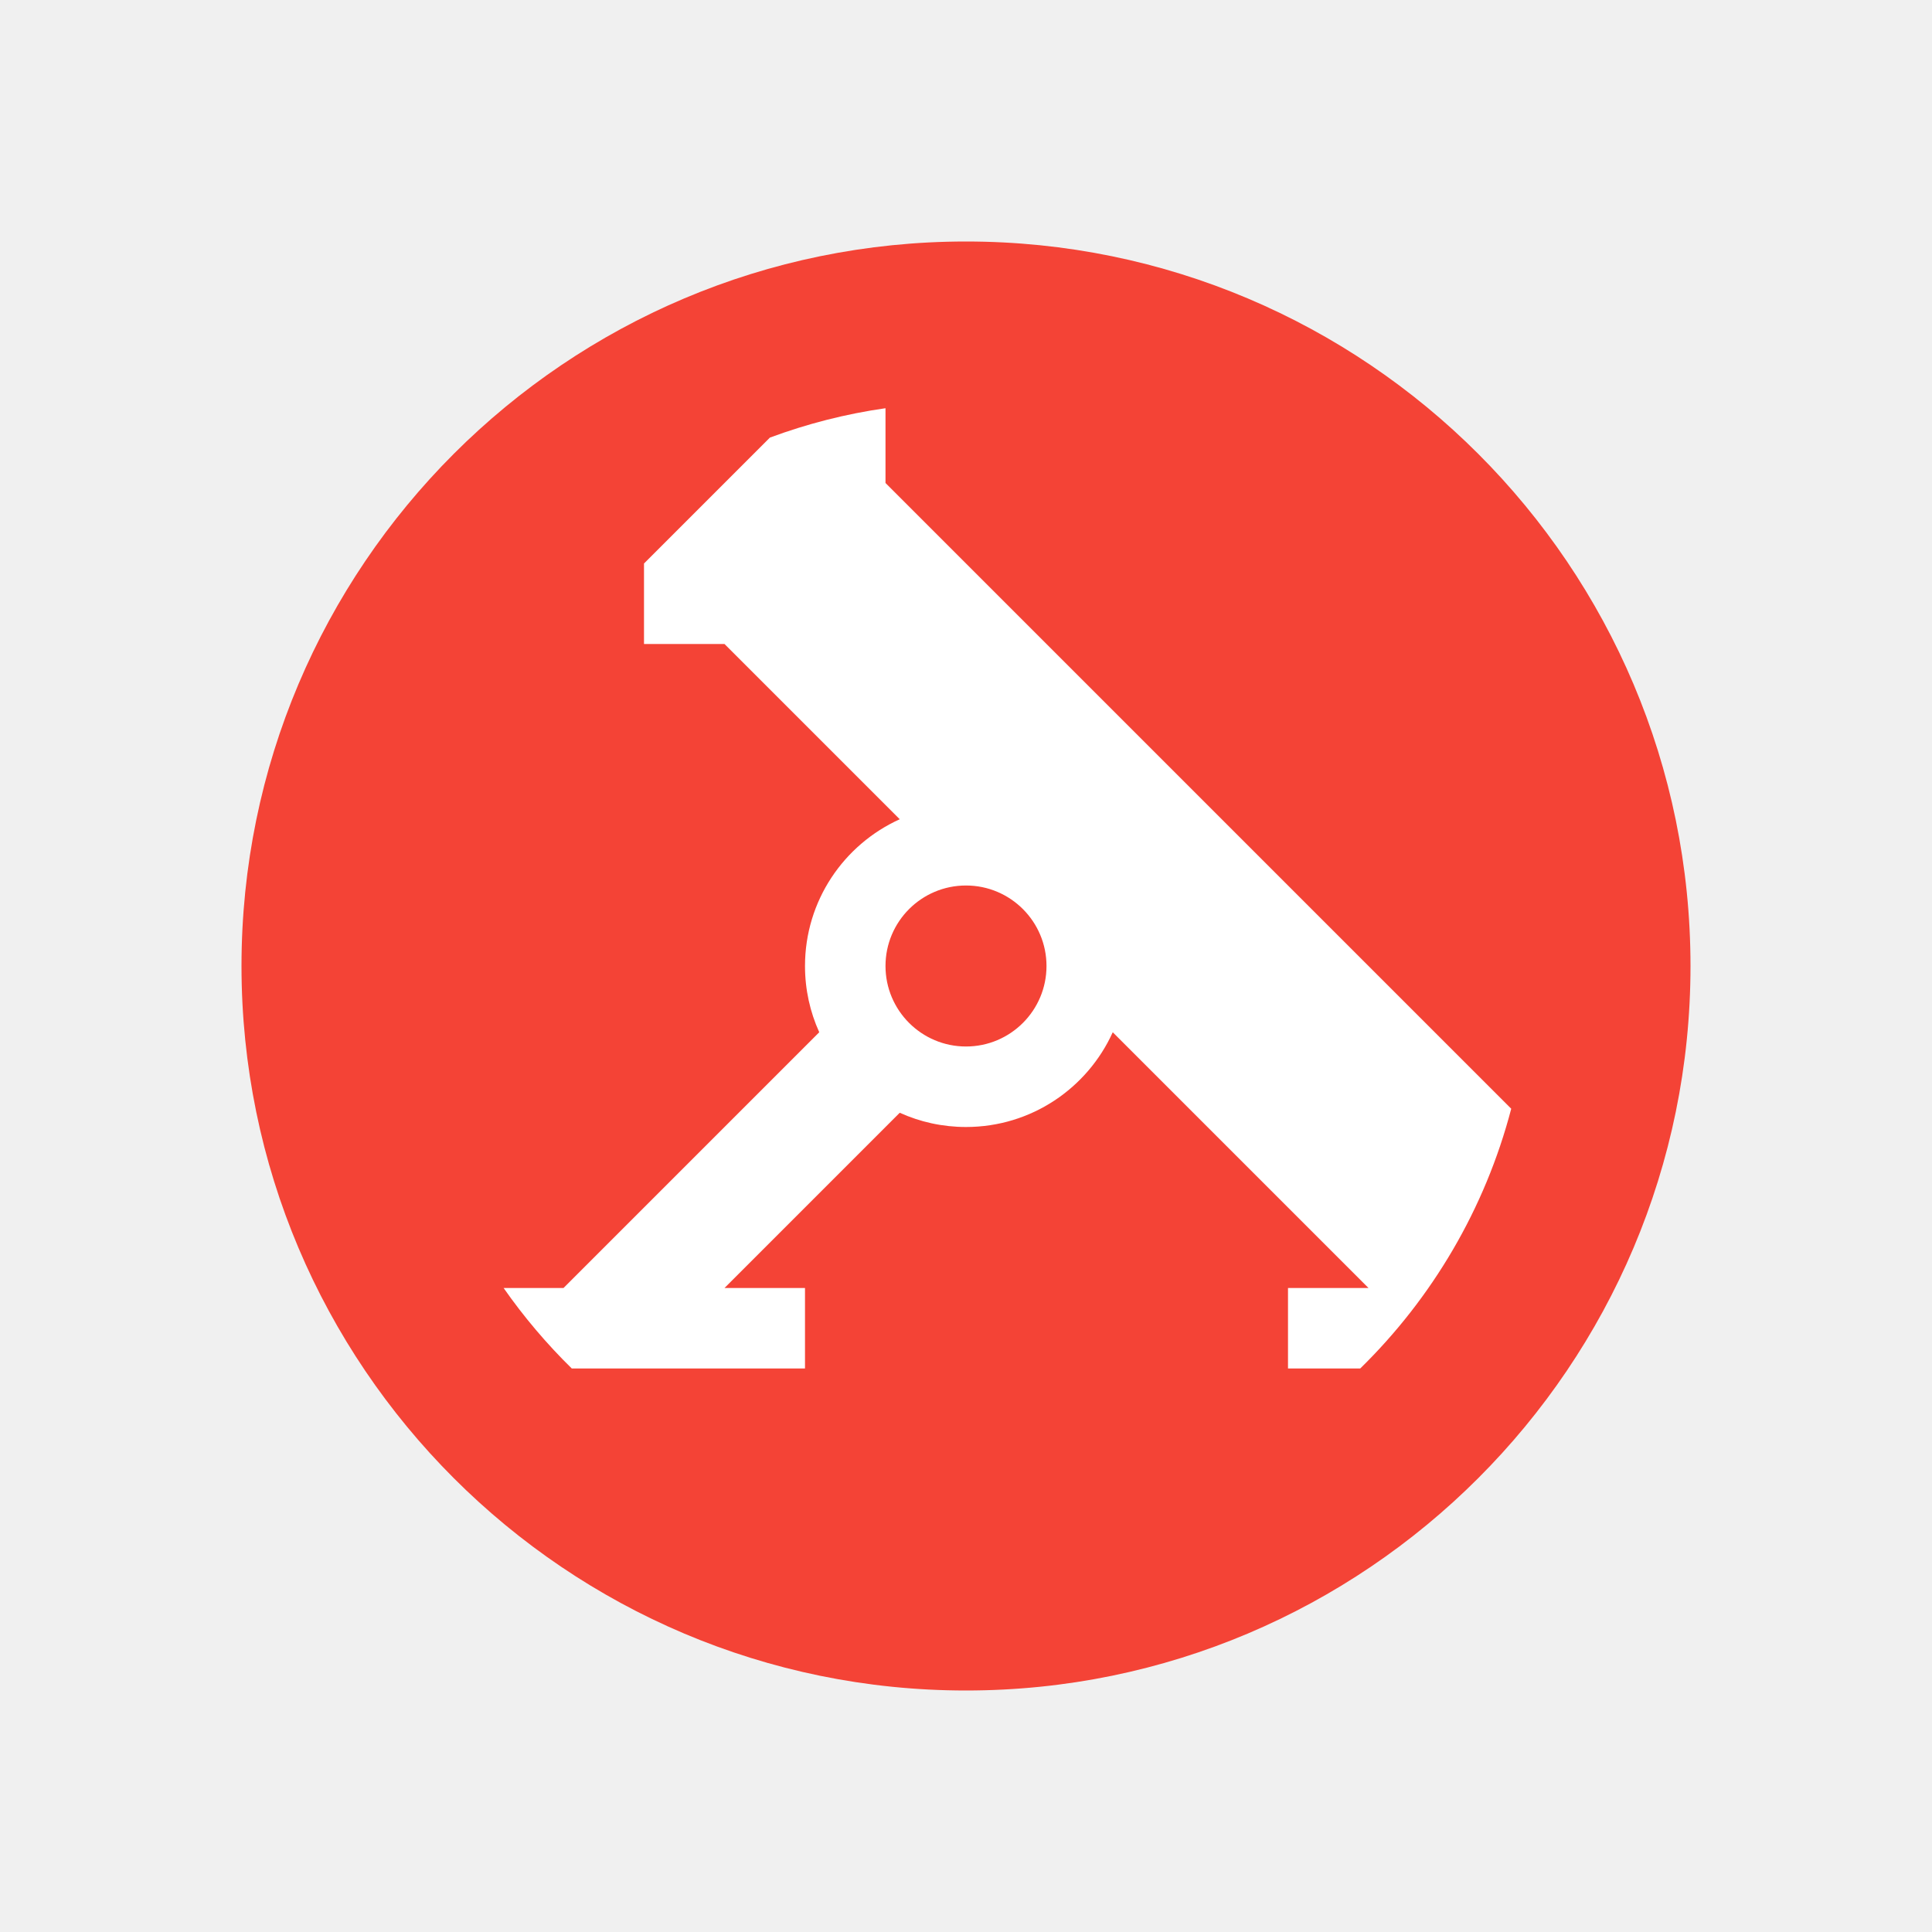
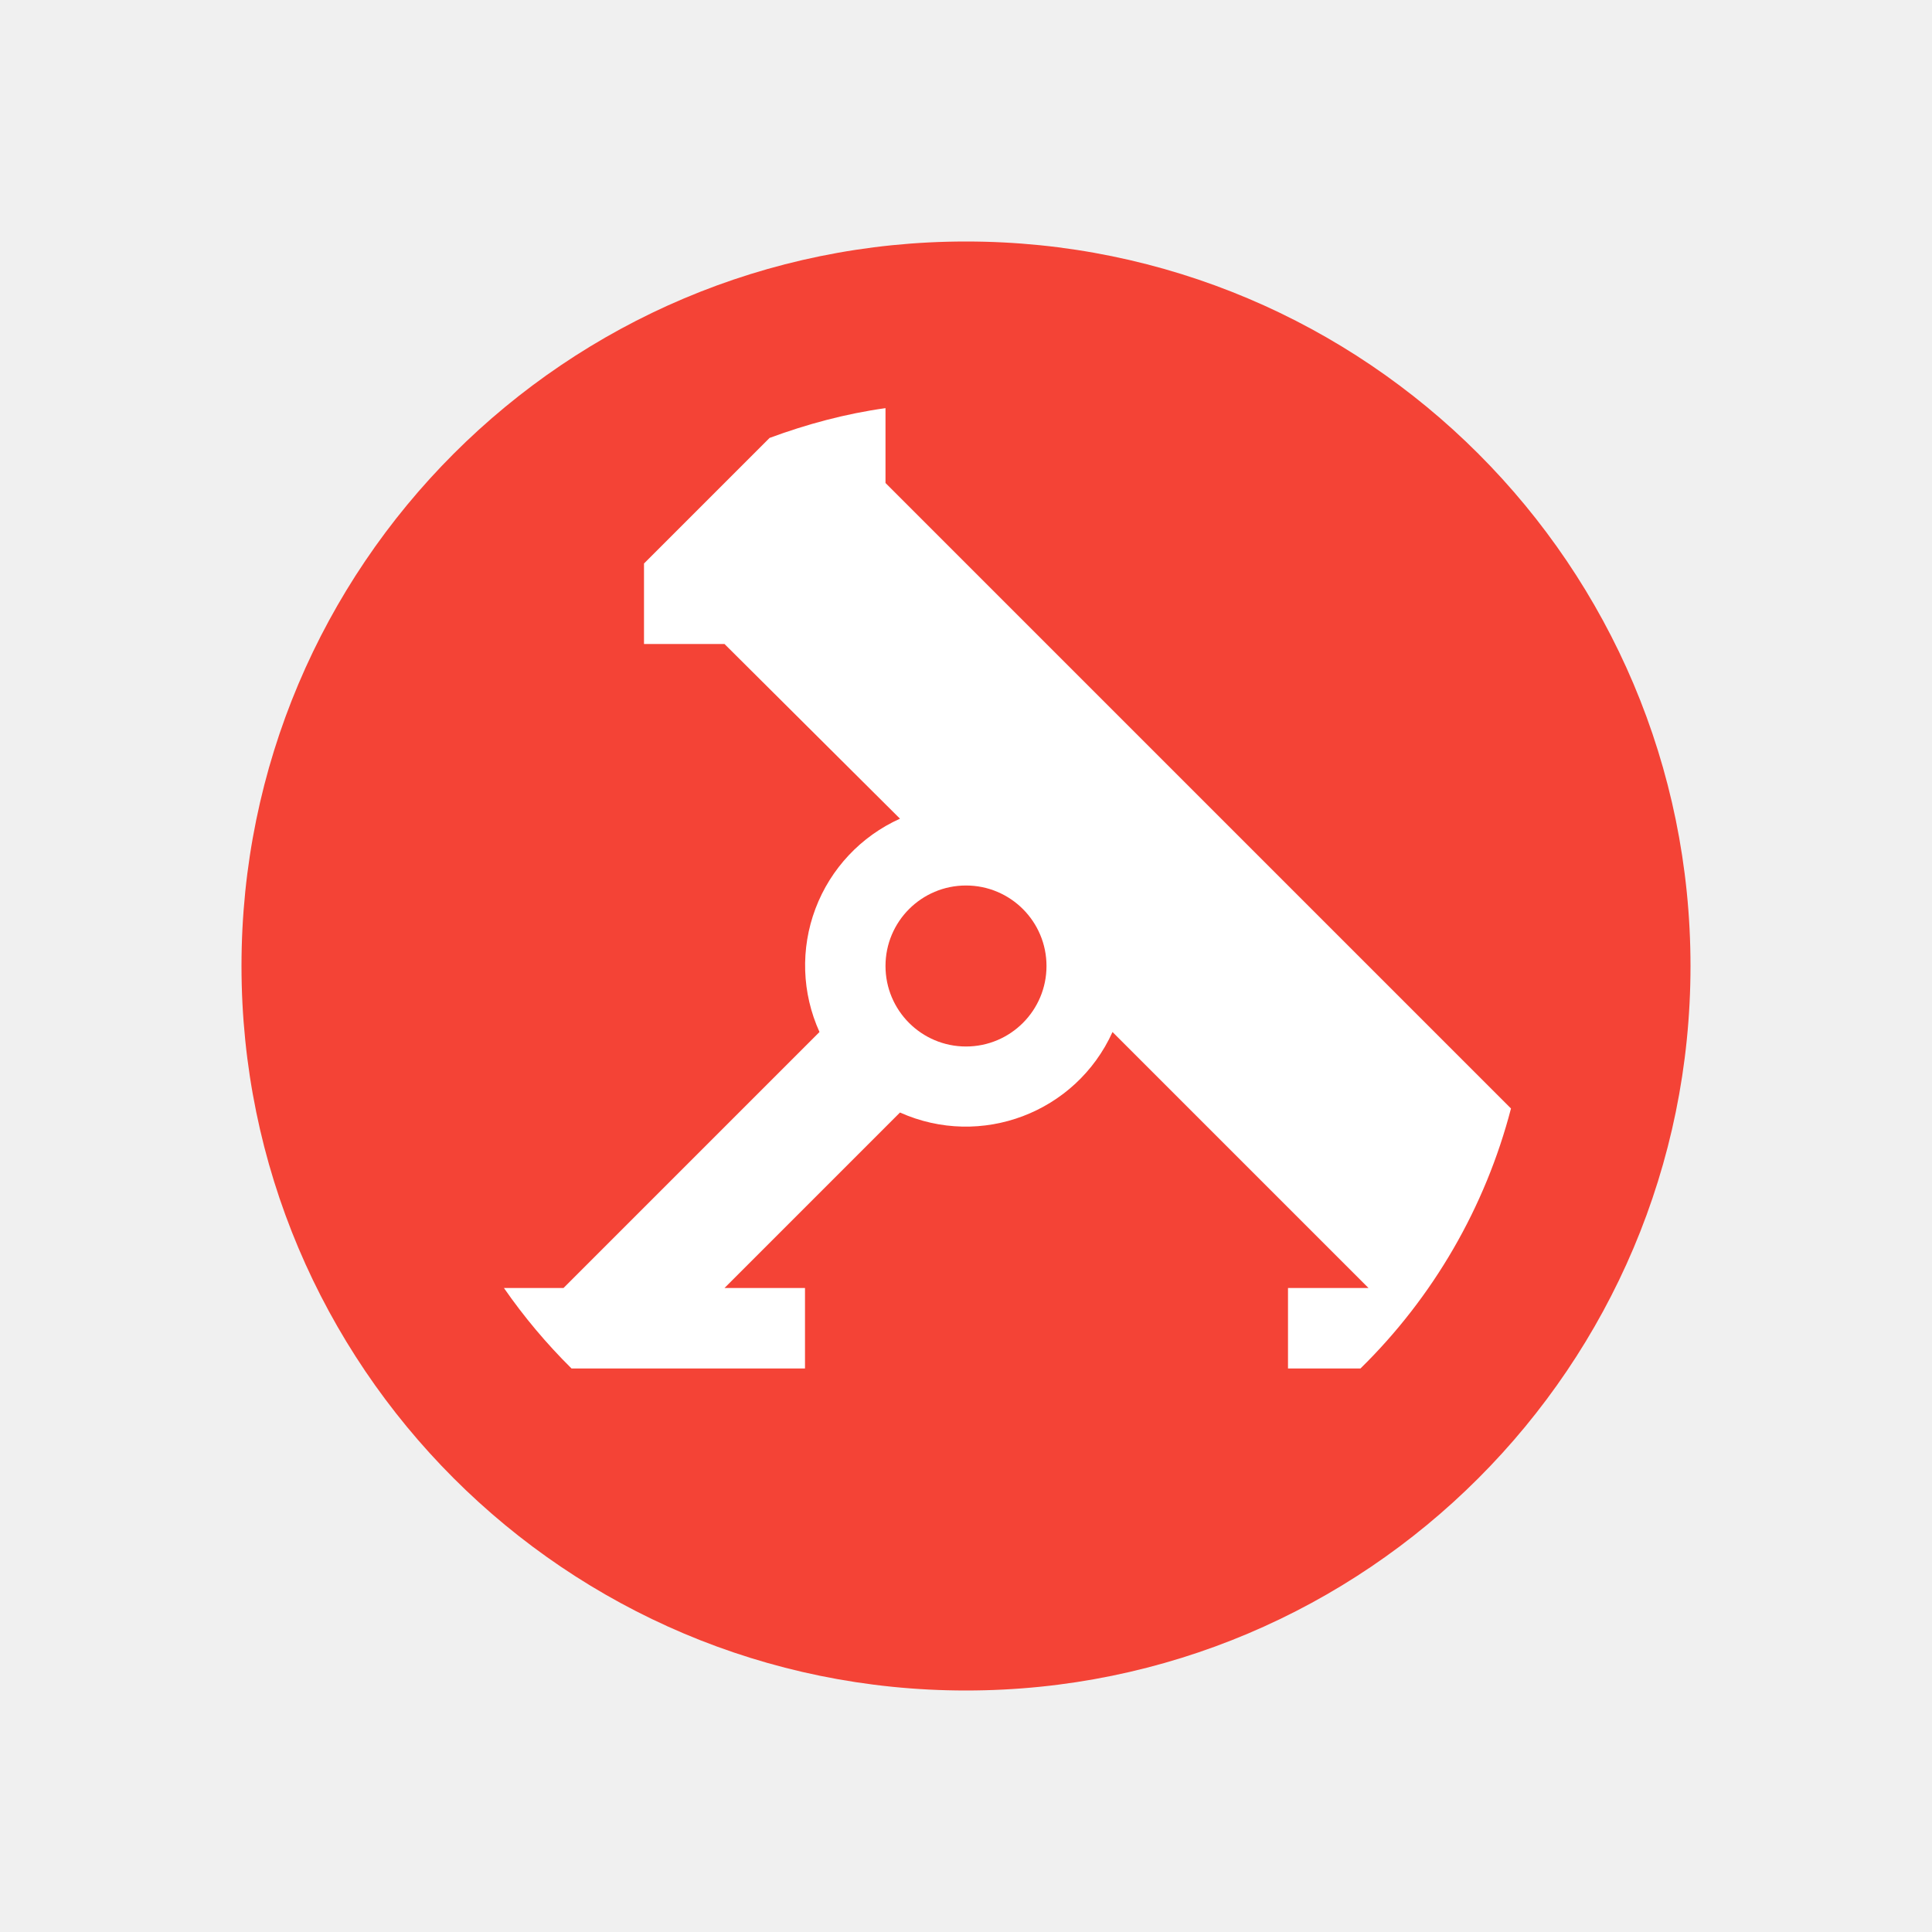
- <svg xmlns="http://www.w3.org/2000/svg" style="isolation:isolate" viewBox="0 0 24 24" width="24" height="24">
+ <svg xmlns="http://www.w3.org/2000/svg" style="isolation:isolate" width="24" height="24">
  <defs>
-     <clipPath id="_clipPath_jjCkx7ZadWxzn7zEhE34gbWHOtphcJ42">
-       <rect width="24" height="24" />
+     <clipPath id="a">
+       <path d="M0 0h24v24H0z" />
    </clipPath>
  </defs>
-   <g clip-path="url(#_clipPath_jjCkx7ZadWxzn7zEhE34gbWHOtphcJ42)">
-     <path d=" M 3 12 C 3 7.033 7.033 3 12 3 C 16.967 3 21 7.033 21 12 C 21 16.967 16.967 21 12 21 C 7.033 21 3 16.967 3 12 Z " fill-rule="evenodd" fill="rgb(244,67,54)" />
-     <path d=" M 6.256 16 L 7 16 L 10.177 12.823 L 10.177 12.823 C 10.063 12.572 10 12.293 10 12 C 10 11.189 10.483 10.491 11.177 10.177 L 9 8 L 8 8 L 8 7 L 9.564 5.436 C 10.022 5.266 10.502 5.142 11 5.071 L 11 6 L 18.773 13.773 C 18.448 15.017 17.789 16.127 16.897 17 L 16 17 L 16 16 L 17 16 L 13.823 12.823 C 13.509 13.517 12.811 14 12 14 C 11.707 14 11.428 13.937 11.177 13.823 L 9 16 L 10 16 L 10 17 L 7.103 17 C 6.791 16.694 6.507 16.359 6.256 16 Z  M 11 12 C 11 11.448 11.448 11 12 11 C 12.552 11 13 11.448 13 12 C 13 12.552 12.552 13 12 13 C 11.448 13 11 12.552 11 12 L 11 12 Z " fill-rule="evenodd" fill="rgb(255,255,255)" />
+   <g clip-path="url(#a)" fill-rule="evenodd">
+     <path d="M3 12a9 9 0 1 1 18 0 9 9 0 0 1-18 0z" fill="#F44336" />
+     <path d="M6.26 16H7l3.18-3.18a2 2 0 0 1 1-2.65L9 8H8V7l1.56-1.56c.46-.17.94-.3 1.44-.37V6l7.77 7.77A6.99 6.99 0 0 1 16.9 17H16v-1h1l-3.18-3.18a2 2 0 0 1-2.64 1L9 16h1v1H7.1a7.1 7.1 0 0 1-.84-1zM11 12a1 1 0 1 1 2 0 1 1 0 0 1-2 0z" fill="#FFF" />
  </g>
</svg>
